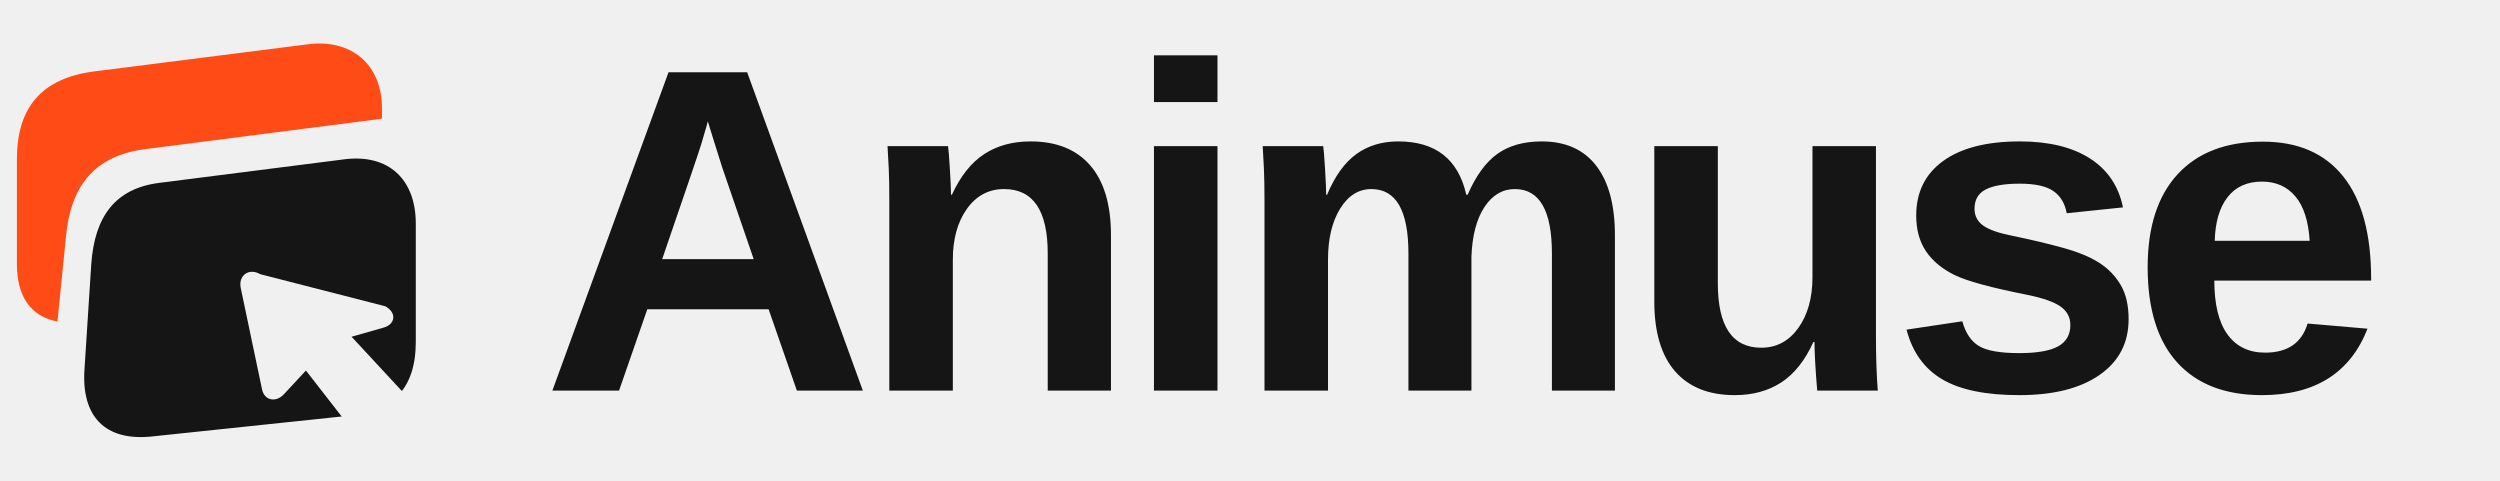
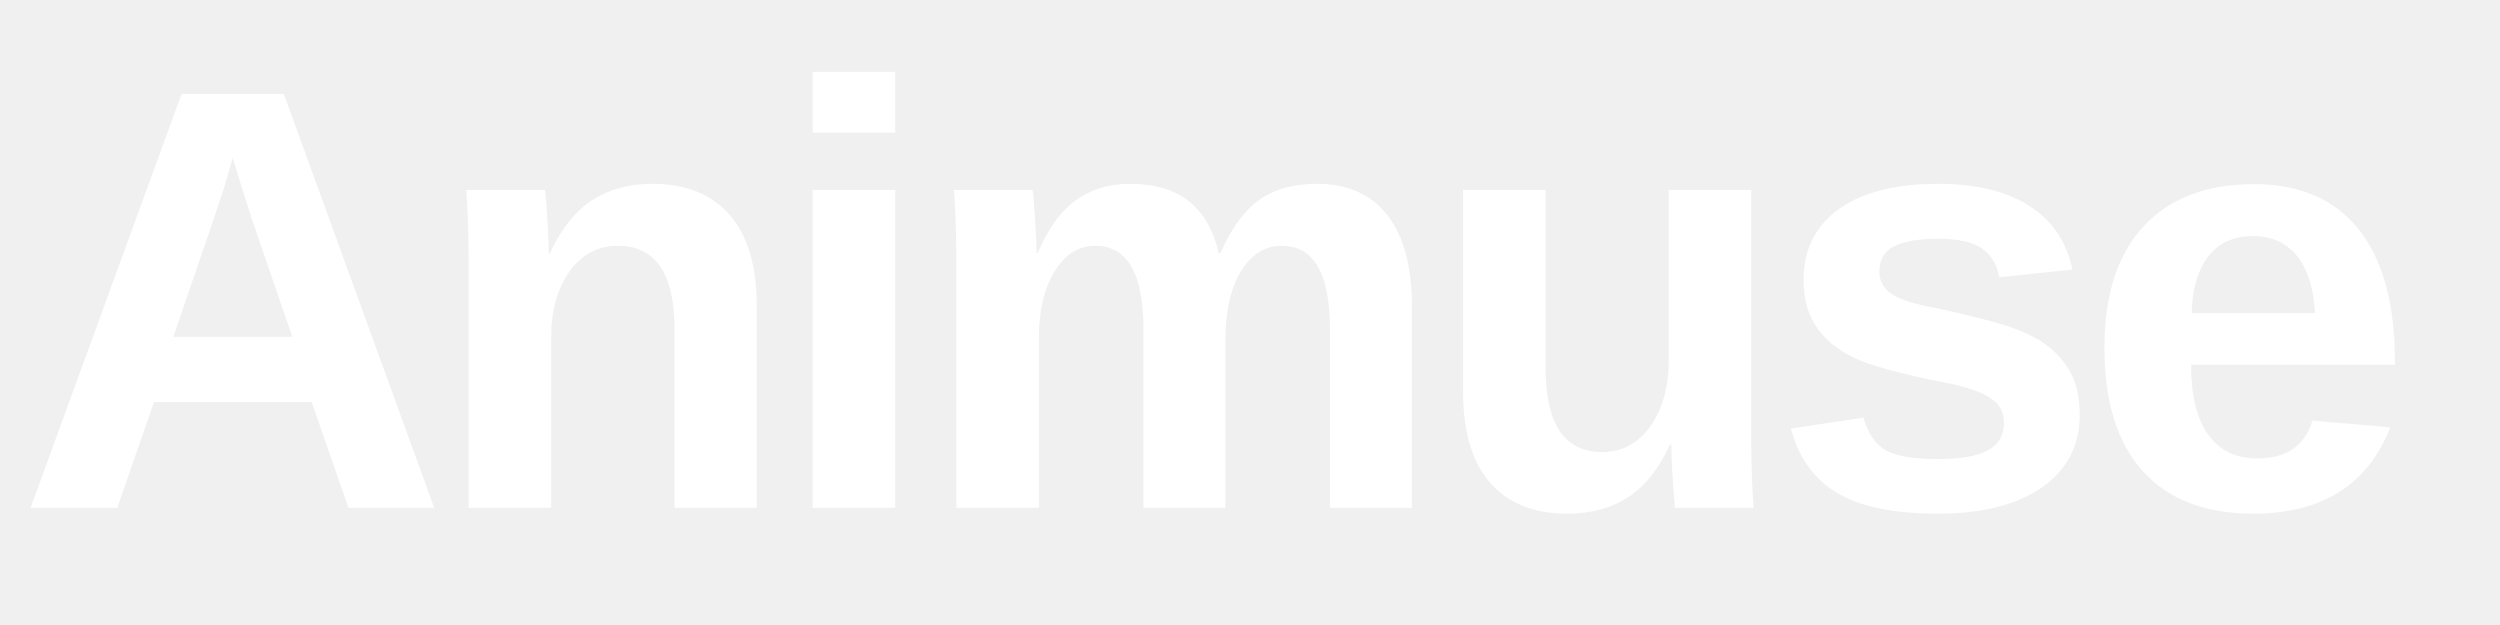
- <svg xmlns="http://www.w3.org/2000/svg" width="832" height="160" viewBox="0 0 832 160" role="img" aria-label="Animuse">
-   <g transform="translate(0 8) scale(1.125)">
-     <defs>
-       <mask id="cursor-cutout" x="0" y="0" width="128" height="128" maskUnits="userSpaceOnUse">
-         <rect width="128" height="128" fill="#fff" />
-         <path d="M77 74C73.5 72 70.5 74.5 71.2 78L77.5 108C78.2 111.5 81.7 112 84 109.5L90.5 102.5L108 125L123 113L104 92.5L113.5 89.8C117 88.8 117.4 85.4 114 83.5Z" fill="#000" />
-       </mask>
-     </defs>
-     <path fill="#ff4b16" d="M28 14L91 6C104 4.3 113 12 113 25V28L43 37C28 38.9 20.9 47.8 19.5 63L17 88C9 86.5 5 80.5 5 71V40C5 25 12 16 28 14Z" />
-     <path class="front-card" fill="#151515" mask="url(#cursor-cutout)" d="M47 47L102 40C115 38.4 123 46 123 59V94C123 108 116 115 102 116L45 122C31 123.5 24 116 25 102L27 71C28 57 34 48.7 47 47Z" />
-   </g>
-   <text x="180" y="130" fill="#151515" font-family="Arial,Helvetica,sans-serif" font-size="154" font-weight="750" letter-spacing="-6">Animuse</text>
+ <svg xmlns="http://www.w3.org/2000/svg" width="640" height="160" viewBox="0 0 640 160" role="img" aria-label="Animuse">
+   <text x="4" y="130" fill="white" font-family="Arial,Helvetica,sans-serif" font-size="154" font-weight="750" letter-spacing="-6">Animuse</text>
</svg>
